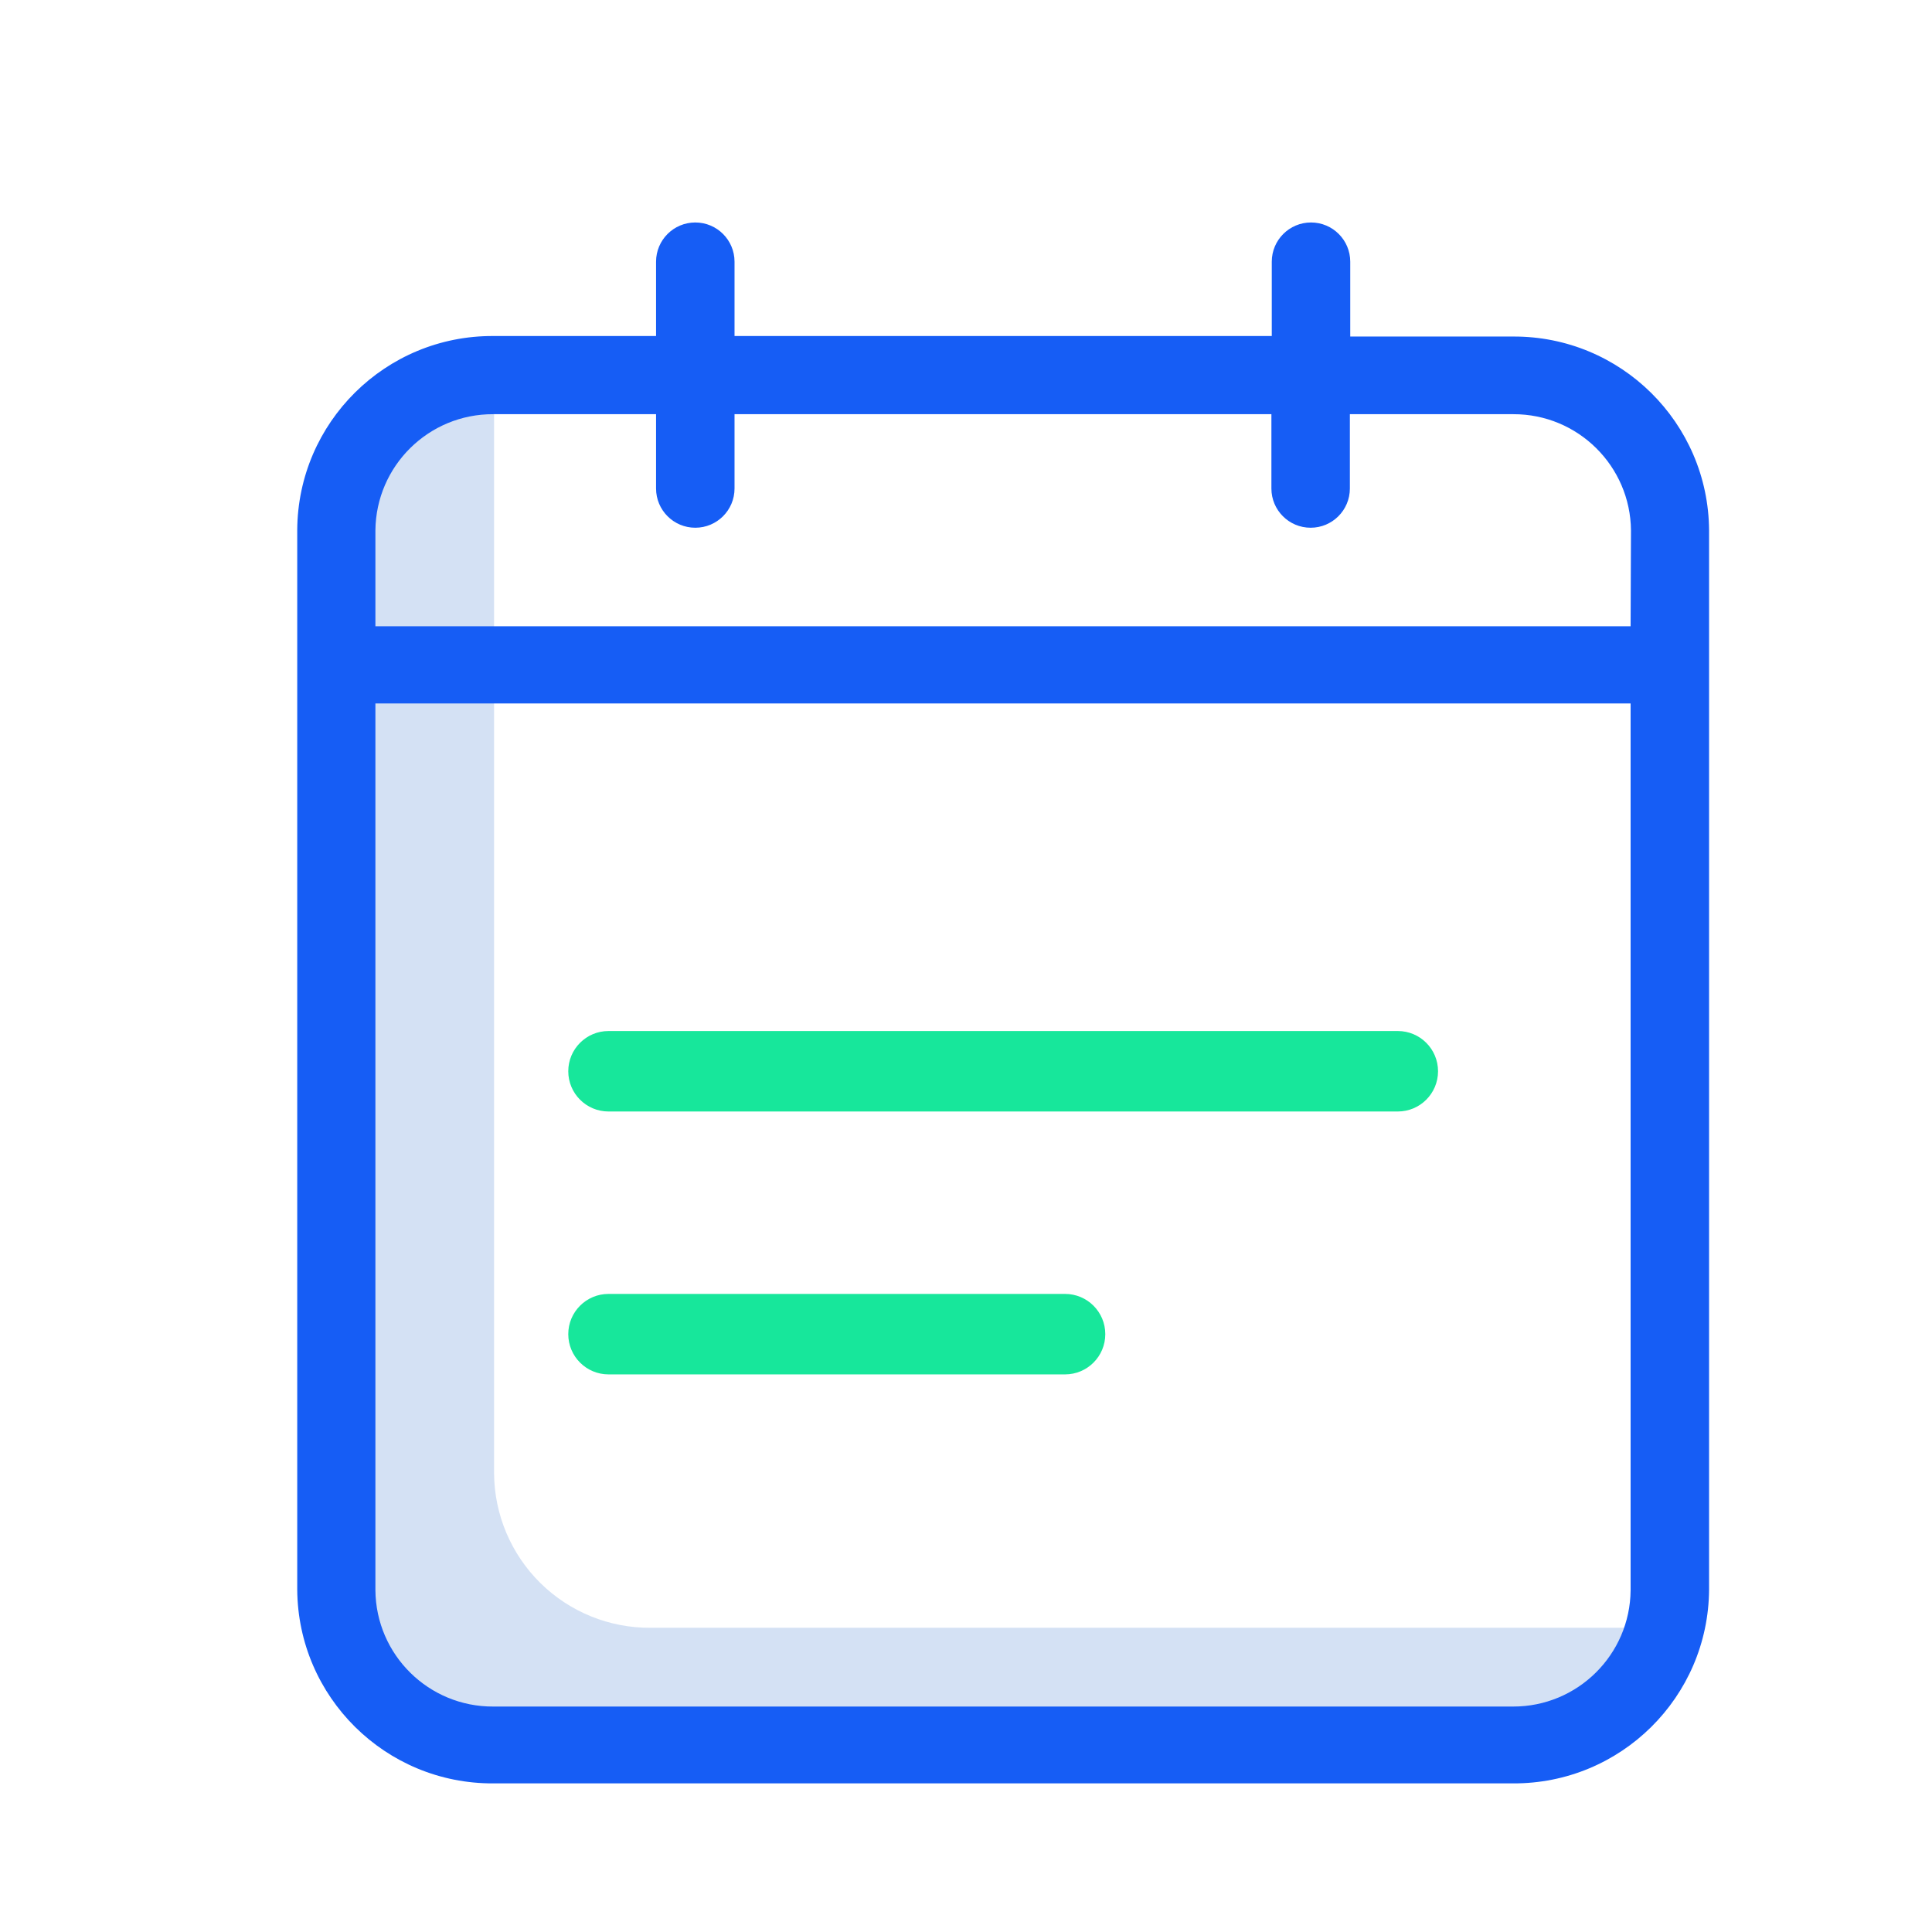
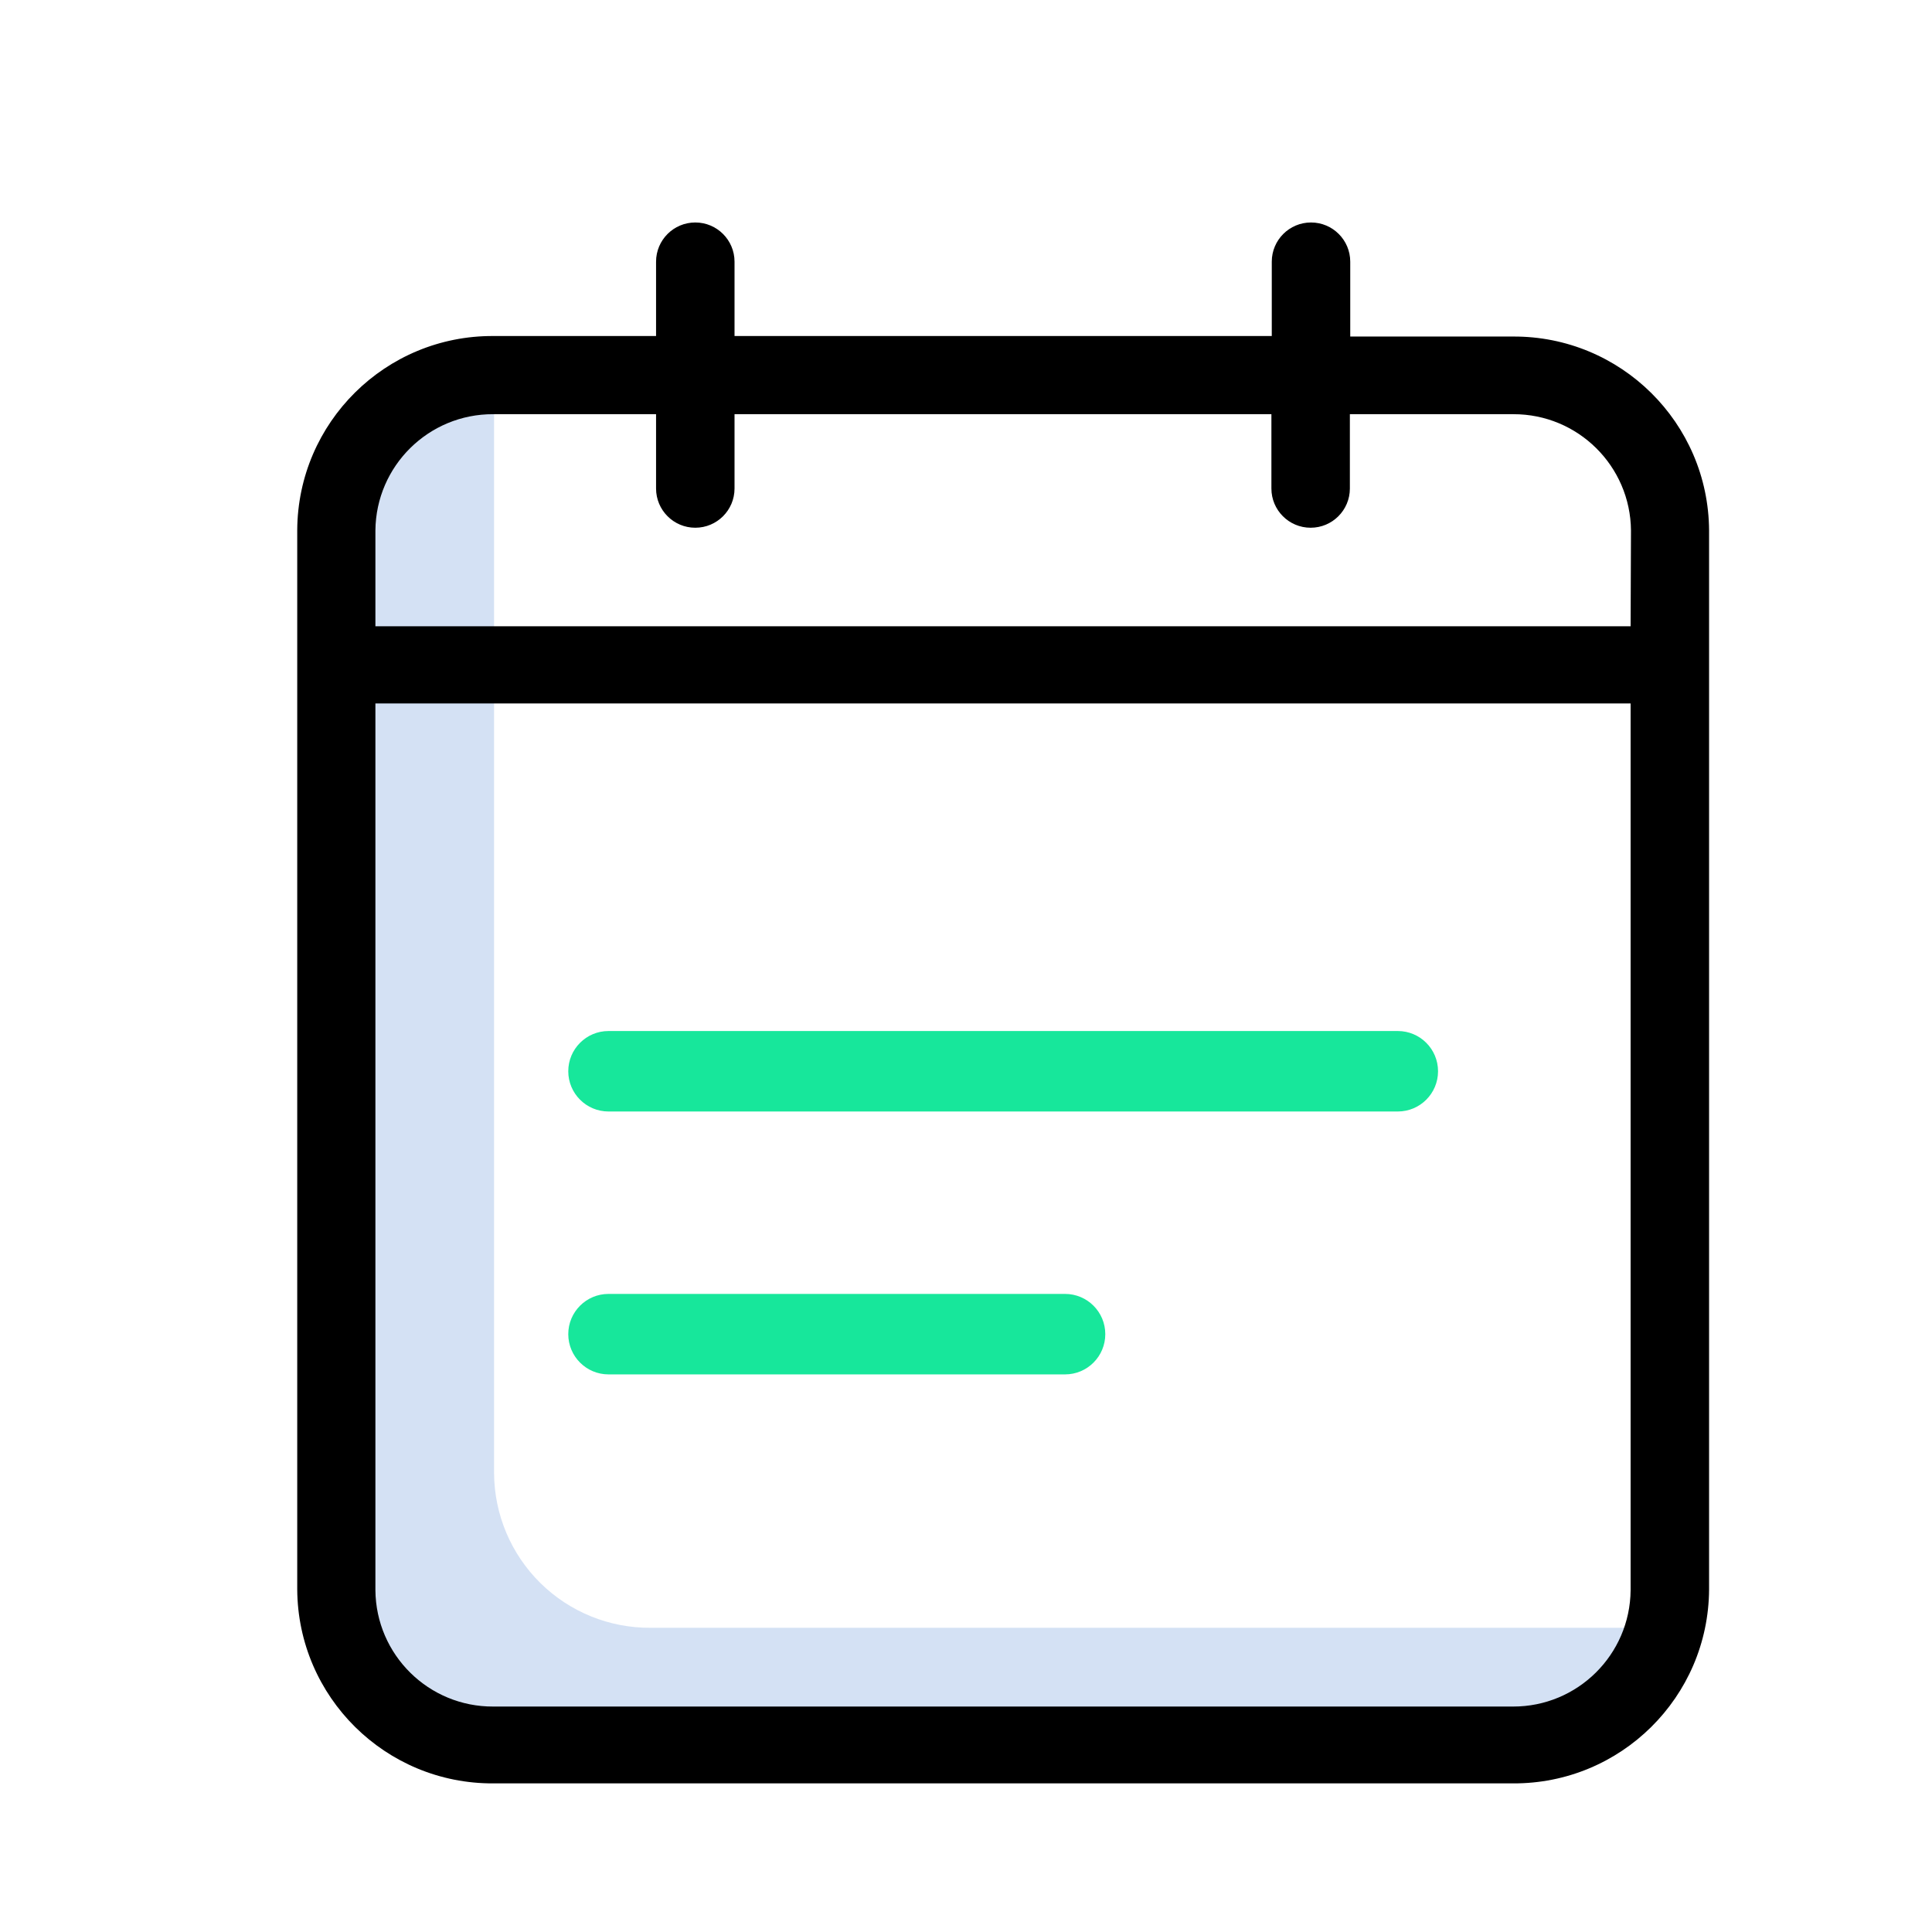
<svg xmlns="http://www.w3.org/2000/svg" width="26" height="26" viewBox="0 0 26 26">
  <g id="calendar" transform="translate(-140 -2037)">
    <rect id="Rectangle_160" data-name="Rectangle 160" width="26" height="26" transform="translate(140 2037)" fill="none" />
    <g id="calendar-2" data-name="calendar" transform="translate(143.852 2040)">
      <path id="Path_304" data-name="Path 304" d="M14.364,56.078A2.092,2.092,0,0,1,12.256,54V39.819a1.884,1.884,0,0,1,.069-.519h-.069a2.092,2.092,0,0,0-2.108,2.077V55.559a2.092,2.092,0,0,0,2.108,2.077h13.7A2.1,2.1,0,0,0,28,56.078Zm0,0" transform="translate(-9.459 -37.172)" fill="#d4e1f4" />
-       <path id="Path_305" data-name="Path 305" d="M16.509,1.529h-2.19V.522a.528.528,0,0,0-1.056,0v1H6.033v-1a.528.528,0,0,0-1.056,0v1H2.787A2.626,2.626,0,0,0,.148,4.134V18.39A2.626,2.626,0,0,0,2.787,21H16.509a2.625,2.625,0,0,0,2.639-2.61V4.139a2.625,2.625,0,0,0-2.639-2.61ZM18.092,18.4a1.579,1.579,0,0,1-1.583,1.566H2.787A1.579,1.579,0,0,1,1.2,18.4V6.467H18.092Zm0-12.972H1.2V4.139A1.579,1.579,0,0,1,2.787,2.574h2.19v1a.528.528,0,0,0,1.056,0v-1h7.225v1a.528.528,0,0,0,1.056,0v-1h2.2a1.579,1.579,0,0,1,1.583,1.566Zm0,0" fill="#165df5" />
+       <path id="Path_305" data-name="Path 305" d="M16.509,1.529h-2.19V.522a.528.528,0,0,0-1.056,0v1H6.033v-1a.528.528,0,0,0-1.056,0v1H2.787A2.626,2.626,0,0,0,.148,4.134V18.39A2.626,2.626,0,0,0,2.787,21H16.509a2.625,2.625,0,0,0,2.639-2.61V4.139a2.625,2.625,0,0,0-2.639-2.61ZM18.092,18.4a1.579,1.579,0,0,1-1.583,1.566H2.787A1.579,1.579,0,0,1,1.2,18.4V6.467H18.092Zm0-12.972H1.2V4.139A1.579,1.579,0,0,1,2.787,2.574h2.19v1a.528.528,0,0,0,1.056,0v-1h7.225v1a.528.528,0,0,0,1.056,0v-1h2.2a1.579,1.579,0,0,1,1.583,1.566Zm0,0" fill="#000000" />
      <g id="Group_333" data-name="Group 333" transform="translate(3.796 10.873)">
        <path id="Path_306" data-name="Path 306" d="M83.214,210.4H72.592a.541.541,0,1,0,0,1.083H83.214a.541.541,0,1,0,0-1.083Zm0,0" transform="translate(-72.051 -210.398)" fill="#17e79b" />
        <path id="Path_307" data-name="Path 307" d="M78.737,275.8H72.592a.541.541,0,1,0,0,1.083h6.144a.541.541,0,1,0,0-1.083Zm0,0" transform="translate(-72.051 -272.26)" fill="#17e79b" />
      </g>
    </g>
  </g>
</svg>
